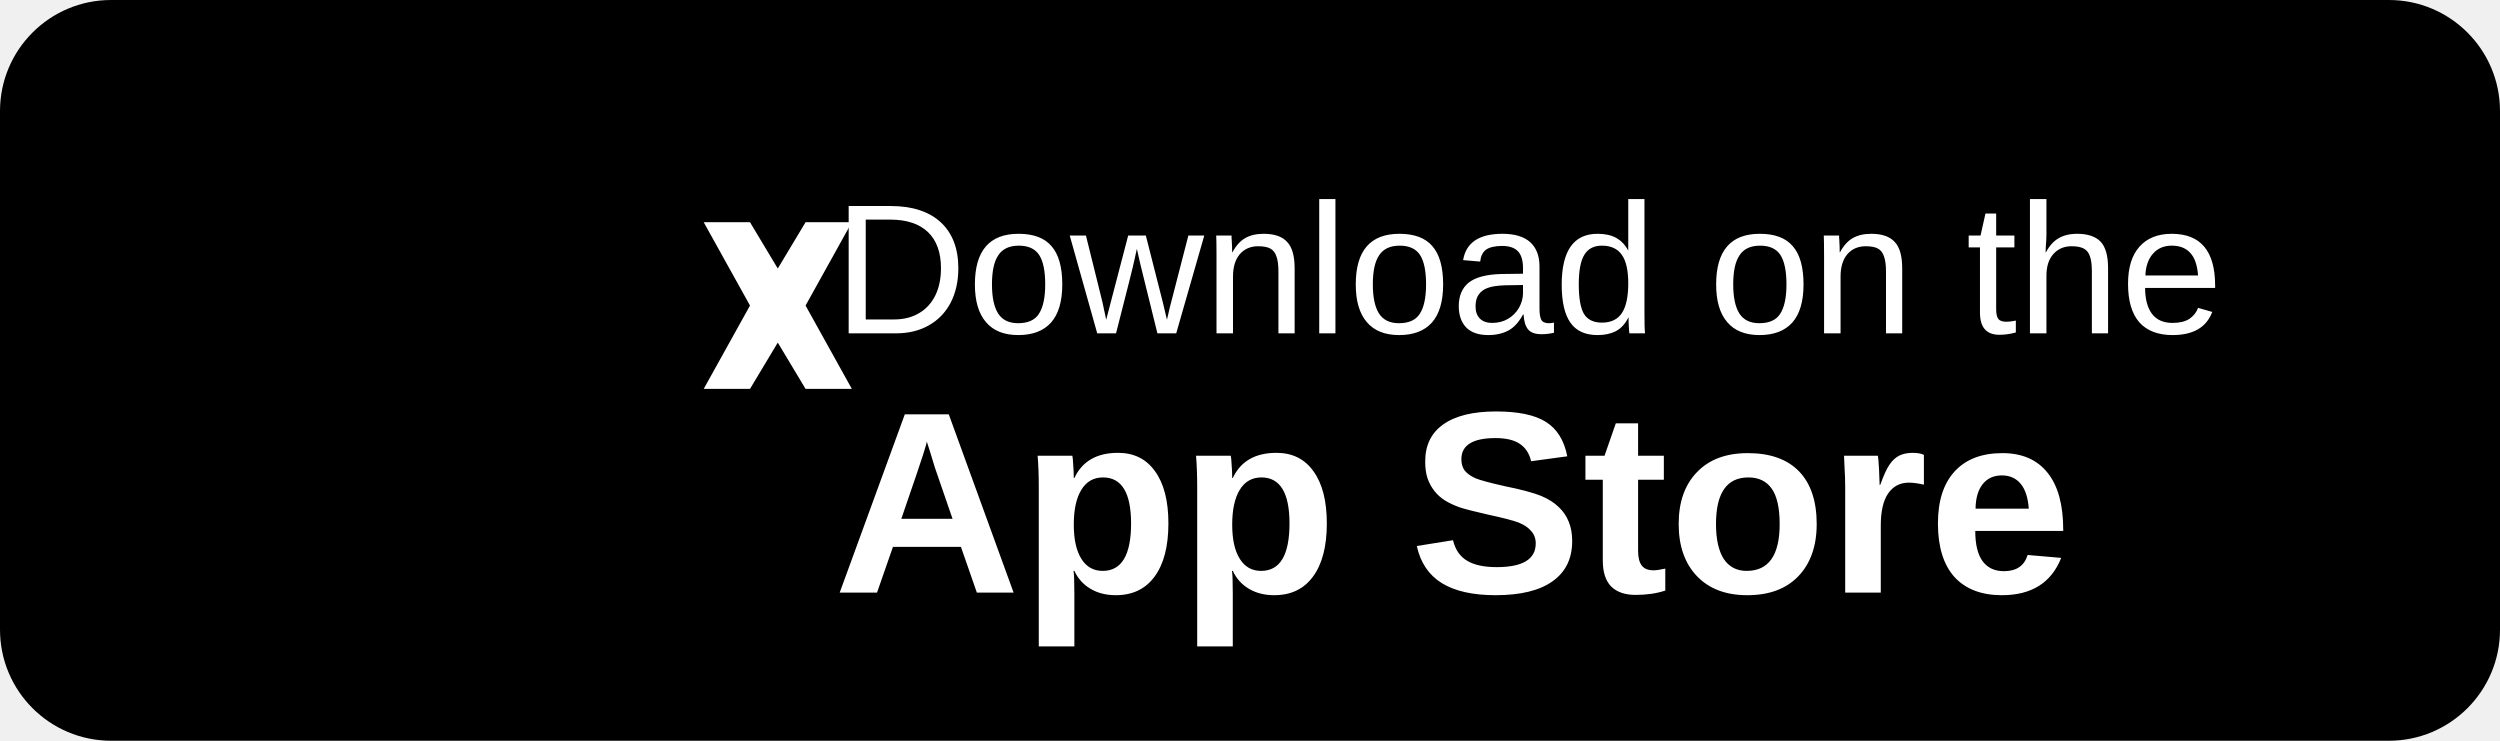
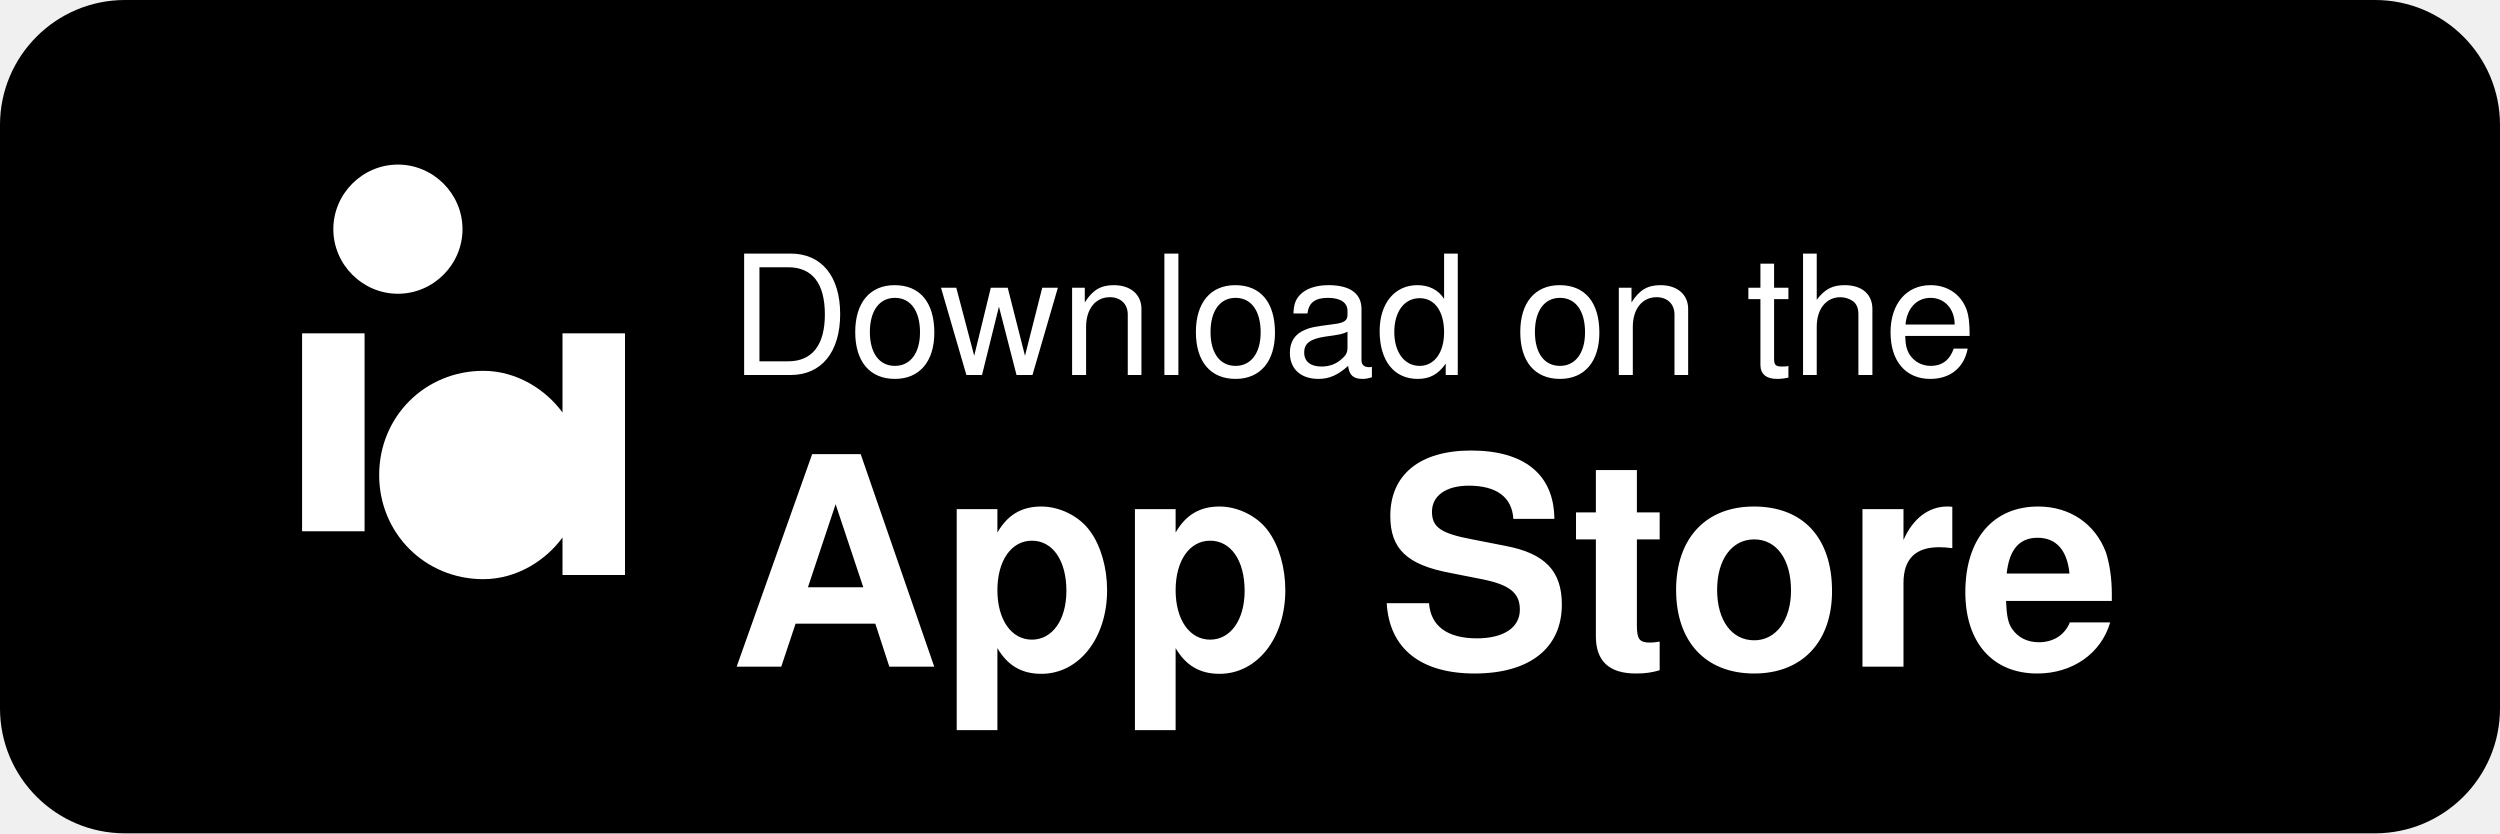
- <svg xmlns="http://www.w3.org/2000/svg" width="135" height="40" viewBox="0 0 135 40">
-   <rect width="135" height="40" rx="6" fill="#000" />
-   <path fill="#fff" d="M38 12h2.5l1.5 2.5 1.5-2.5h2.5l-2.5 4.5 2.5 4.5h-2.5l-1.5-2.5-1.5 2.5h-2.5l2.5-4.5z" />
-   <text x="45" y="18" font-family="Arial,sans-serif" font-size="10" fill="#fff">Download on the</text>
-   <text x="45" y="32" font-family="Arial,sans-serif" font-size="14" font-weight="bold" fill="#fff">App Store</text>
+ <svg xmlns="http://www.w3.org/2000/svg" width="120" height="40" viewBox="0 0 120 40">
+   <defs>
+     <style>.cls-1{fill:#000;}.cls-2{fill:#fff;}</style>
+   </defs>
+   <rect class="cls-1" width="120" height="40" rx="6" />
+   <path class="cls-2" d="M16 11c0-1.7 1.4-3.1 3.1-3.1 1.7 0 3.1 1.4 3.1 3.1s-1.4 3.1-3.1 3.1C17.4 14.1 16 12.7 16 11zm-1.5 5h3v9.5h-3V16zm12.5 0v3.8c-.8-1.1-2.2-2-3.8-2-2.8 0-5 2.2-5 5s2.2 5 5 5c1.6 0 3-.9 3.8-2v1.8h3V16h-3z" />
+   <text x="35" y="18" font-family="SF Pro Text,Helvetica,Arial,sans-serif" font-size="8" fill="#fff">Download on the</text>
+   <text x="35" y="32" font-family="SF Pro Text,Helvetica,Arial,sans-serif" font-size="14" font-weight="600" fill="#fff">App Store</text>
</svg>
